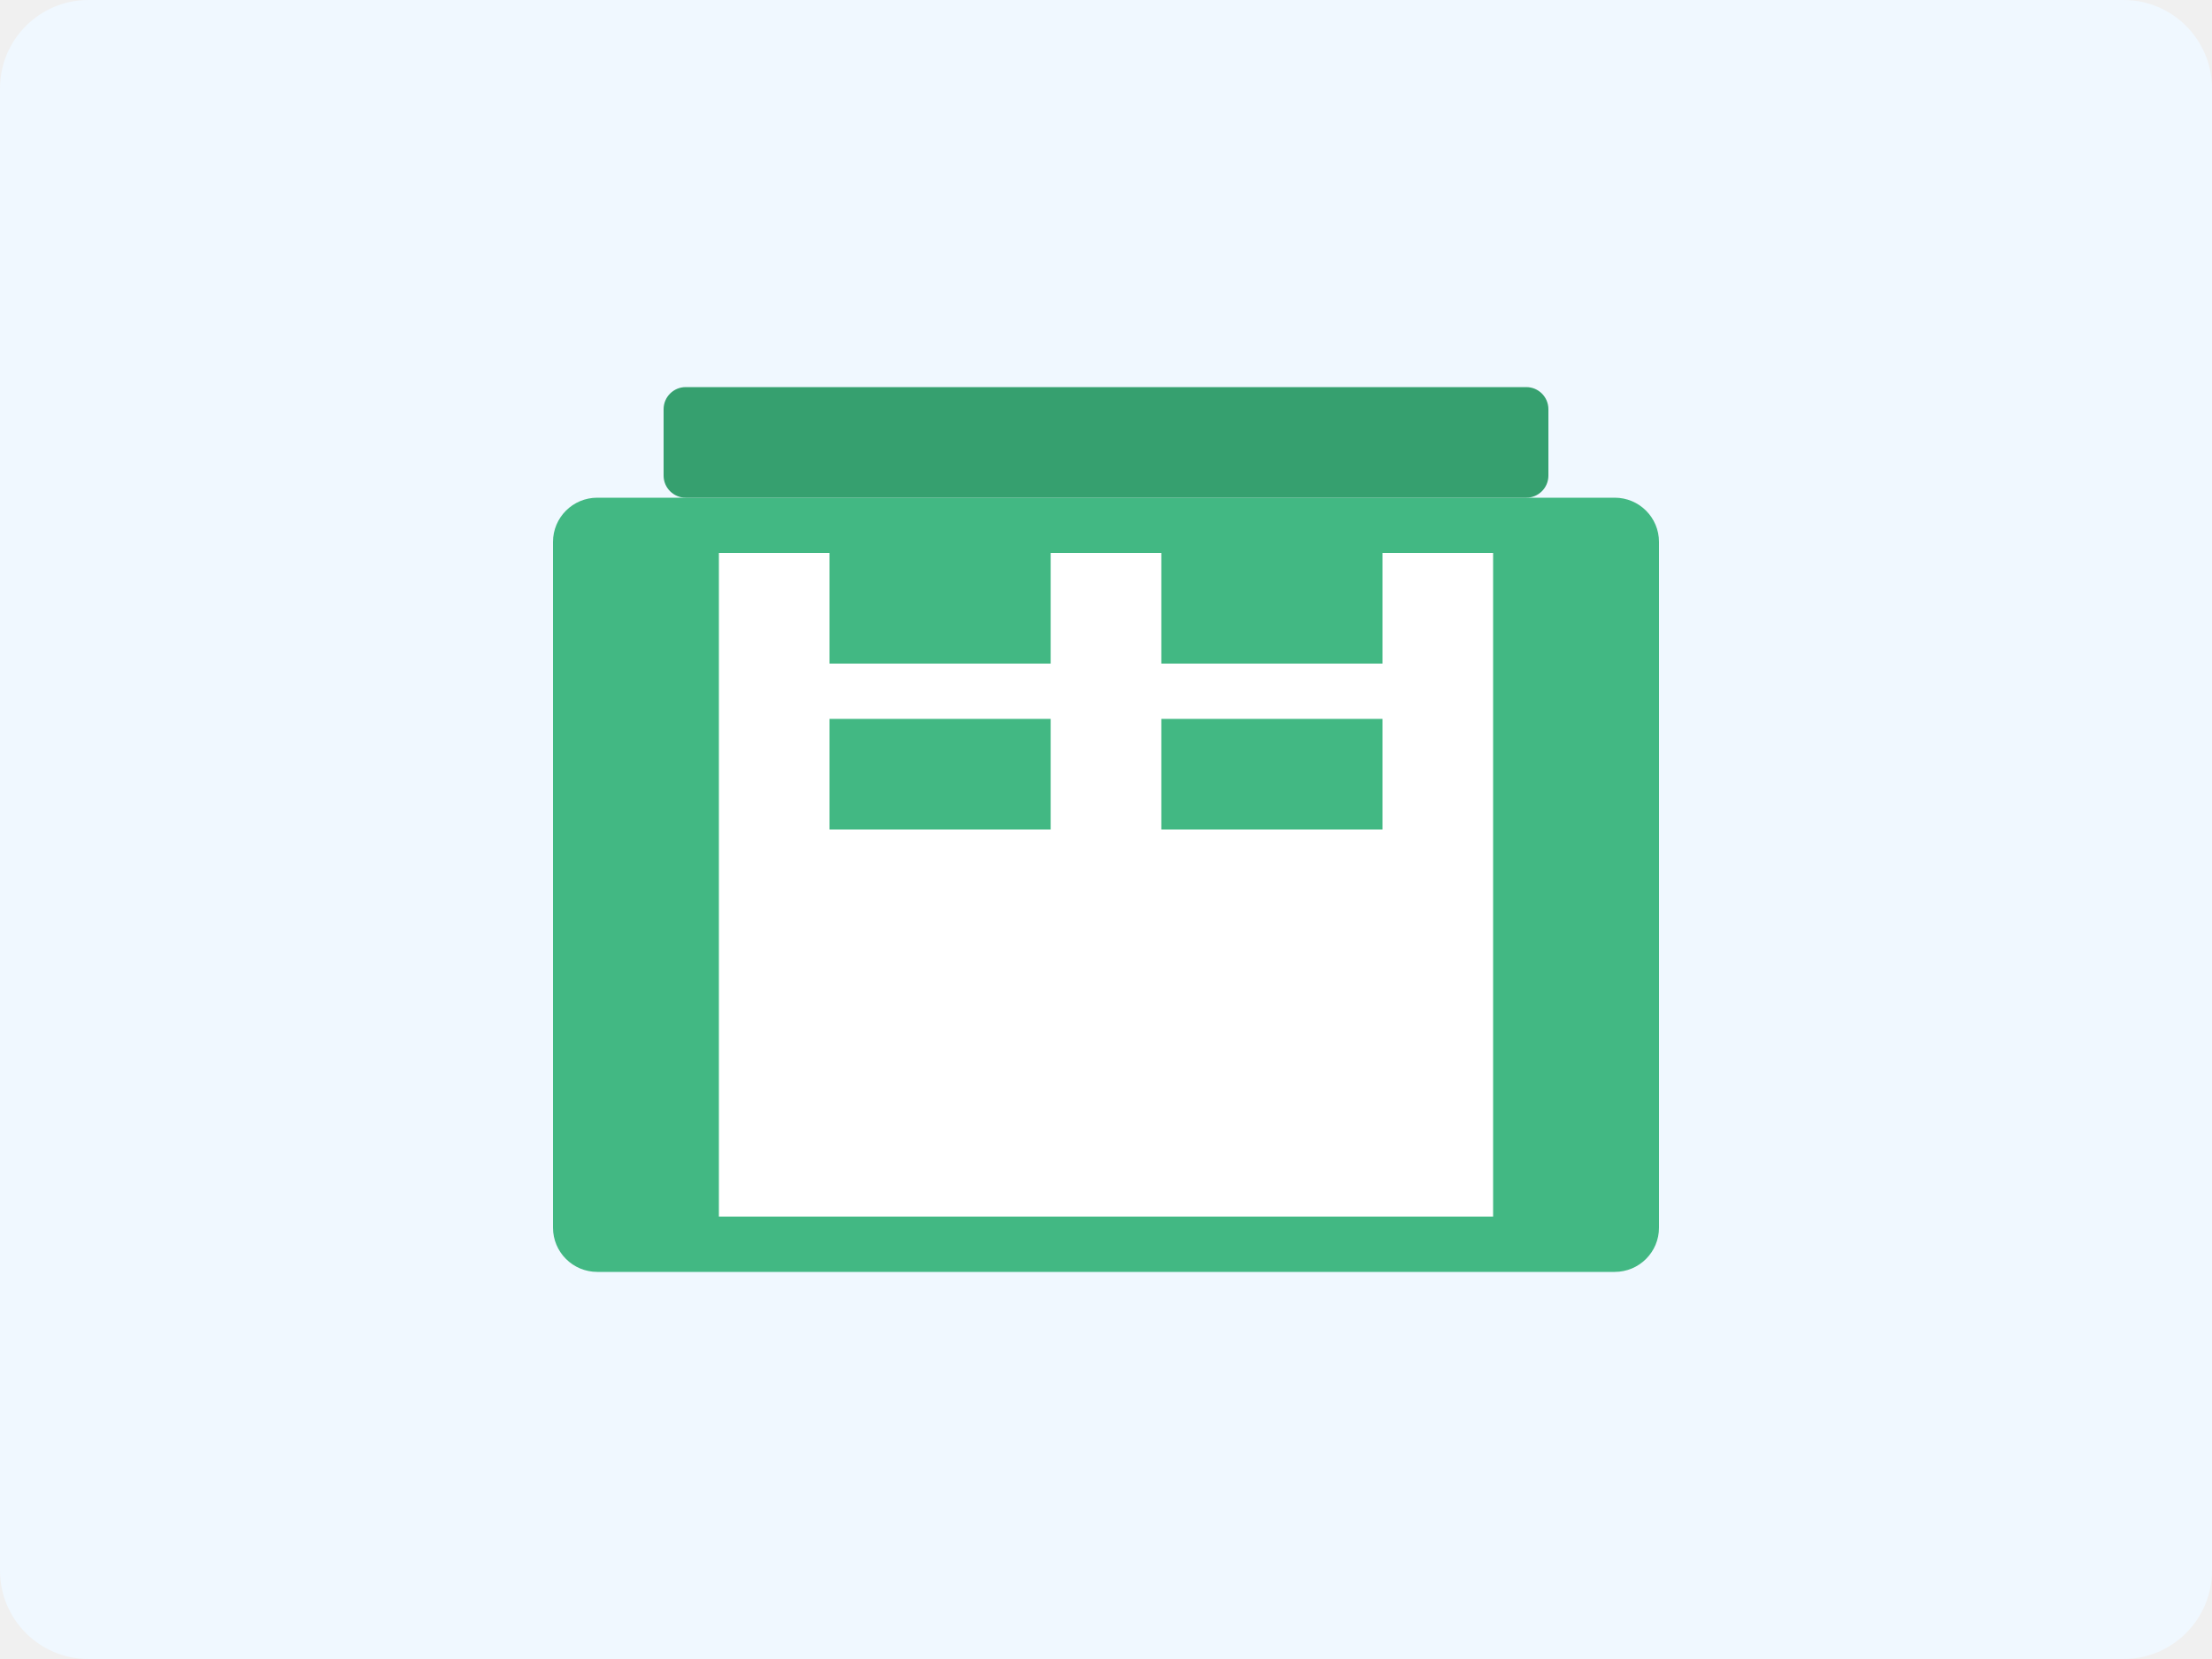
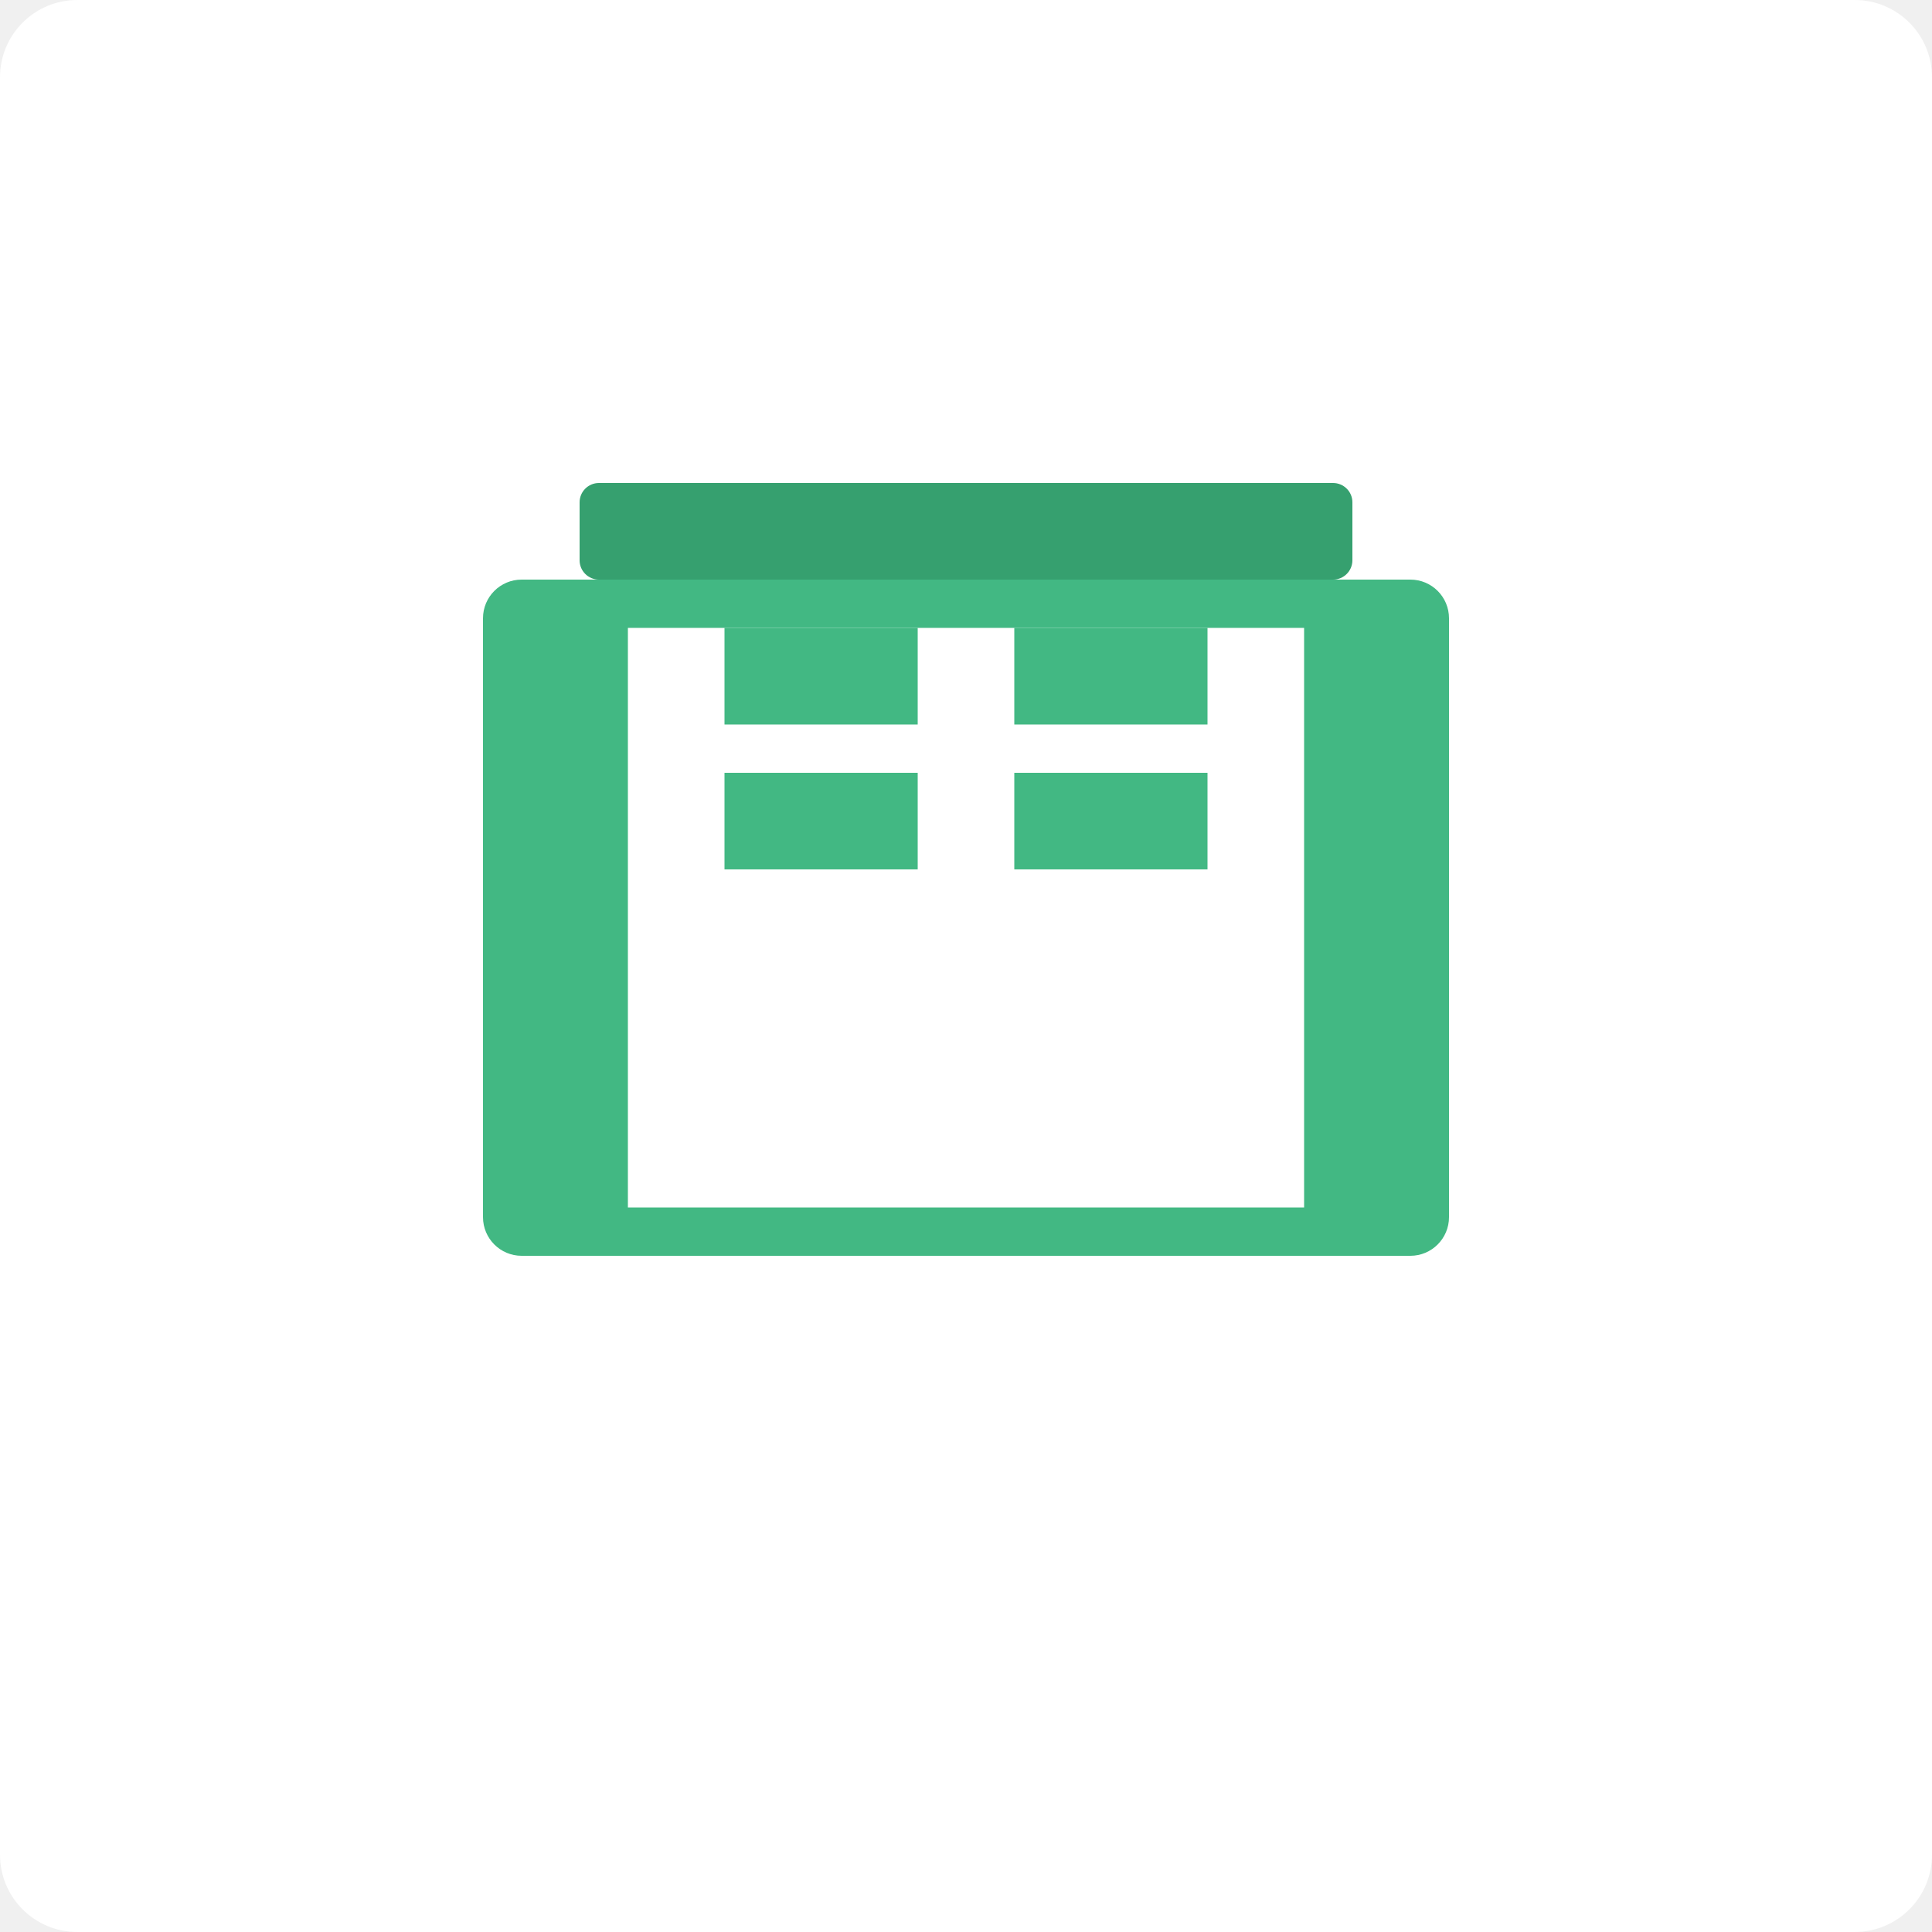
- <svg xmlns="http://www.w3.org/2000/svg" width="200" height="150" viewBox="0 0 200 150">
-   <rect width="200" height="150" fill="#f0f8ff" rx="8" ry="8" />
-   <rect x="50" y="45" width="100" height="70" fill="#42b883" rx="4" ry="4" />
-   <rect x="60" y="35" width="80" height="10" fill="#36a06f" rx="2" ry="2" />
-   <rect x="65" y="50" width="70" height="60" fill="#ffffff" />
-   <path d="M75 50 L95 50 L95 60 L75 60 Z" fill="#42b883" />
+ <svg xmlns="http://www.w3.org/2000/svg" width="200" height="200" viewBox="0 0 200 200">
+   <rect width="200" height="200" fill="#ffffff" rx="8" ry="8" />
+   <rect x="50" y="60" width="100" height="70" fill="#42b883" rx="4" ry="4" />
+   <rect x="60" y="50" width="80" height="10" fill="#36a06f" rx="2" ry="2" />
+   <rect x="65" y="65" width="70" height="60" fill="#ffffff" />
  <path d="M75 65 L95 65 L95 75 L75 75 Z" fill="#42b883" />
-   <path d="M105 50 L125 50 L125 60 L105 60 Z" fill="#42b883" />
+   <path d="M75 80 L95 80 L95 90 L75 90 Z" fill="#42b883" />
  <path d="M105 65 L125 65 L125 75 L105 75 Z" fill="#42b883" />
+   <path d="M105 80 L125 80 L125 90 L105 90 Z" fill="#42b883" />
</svg>
